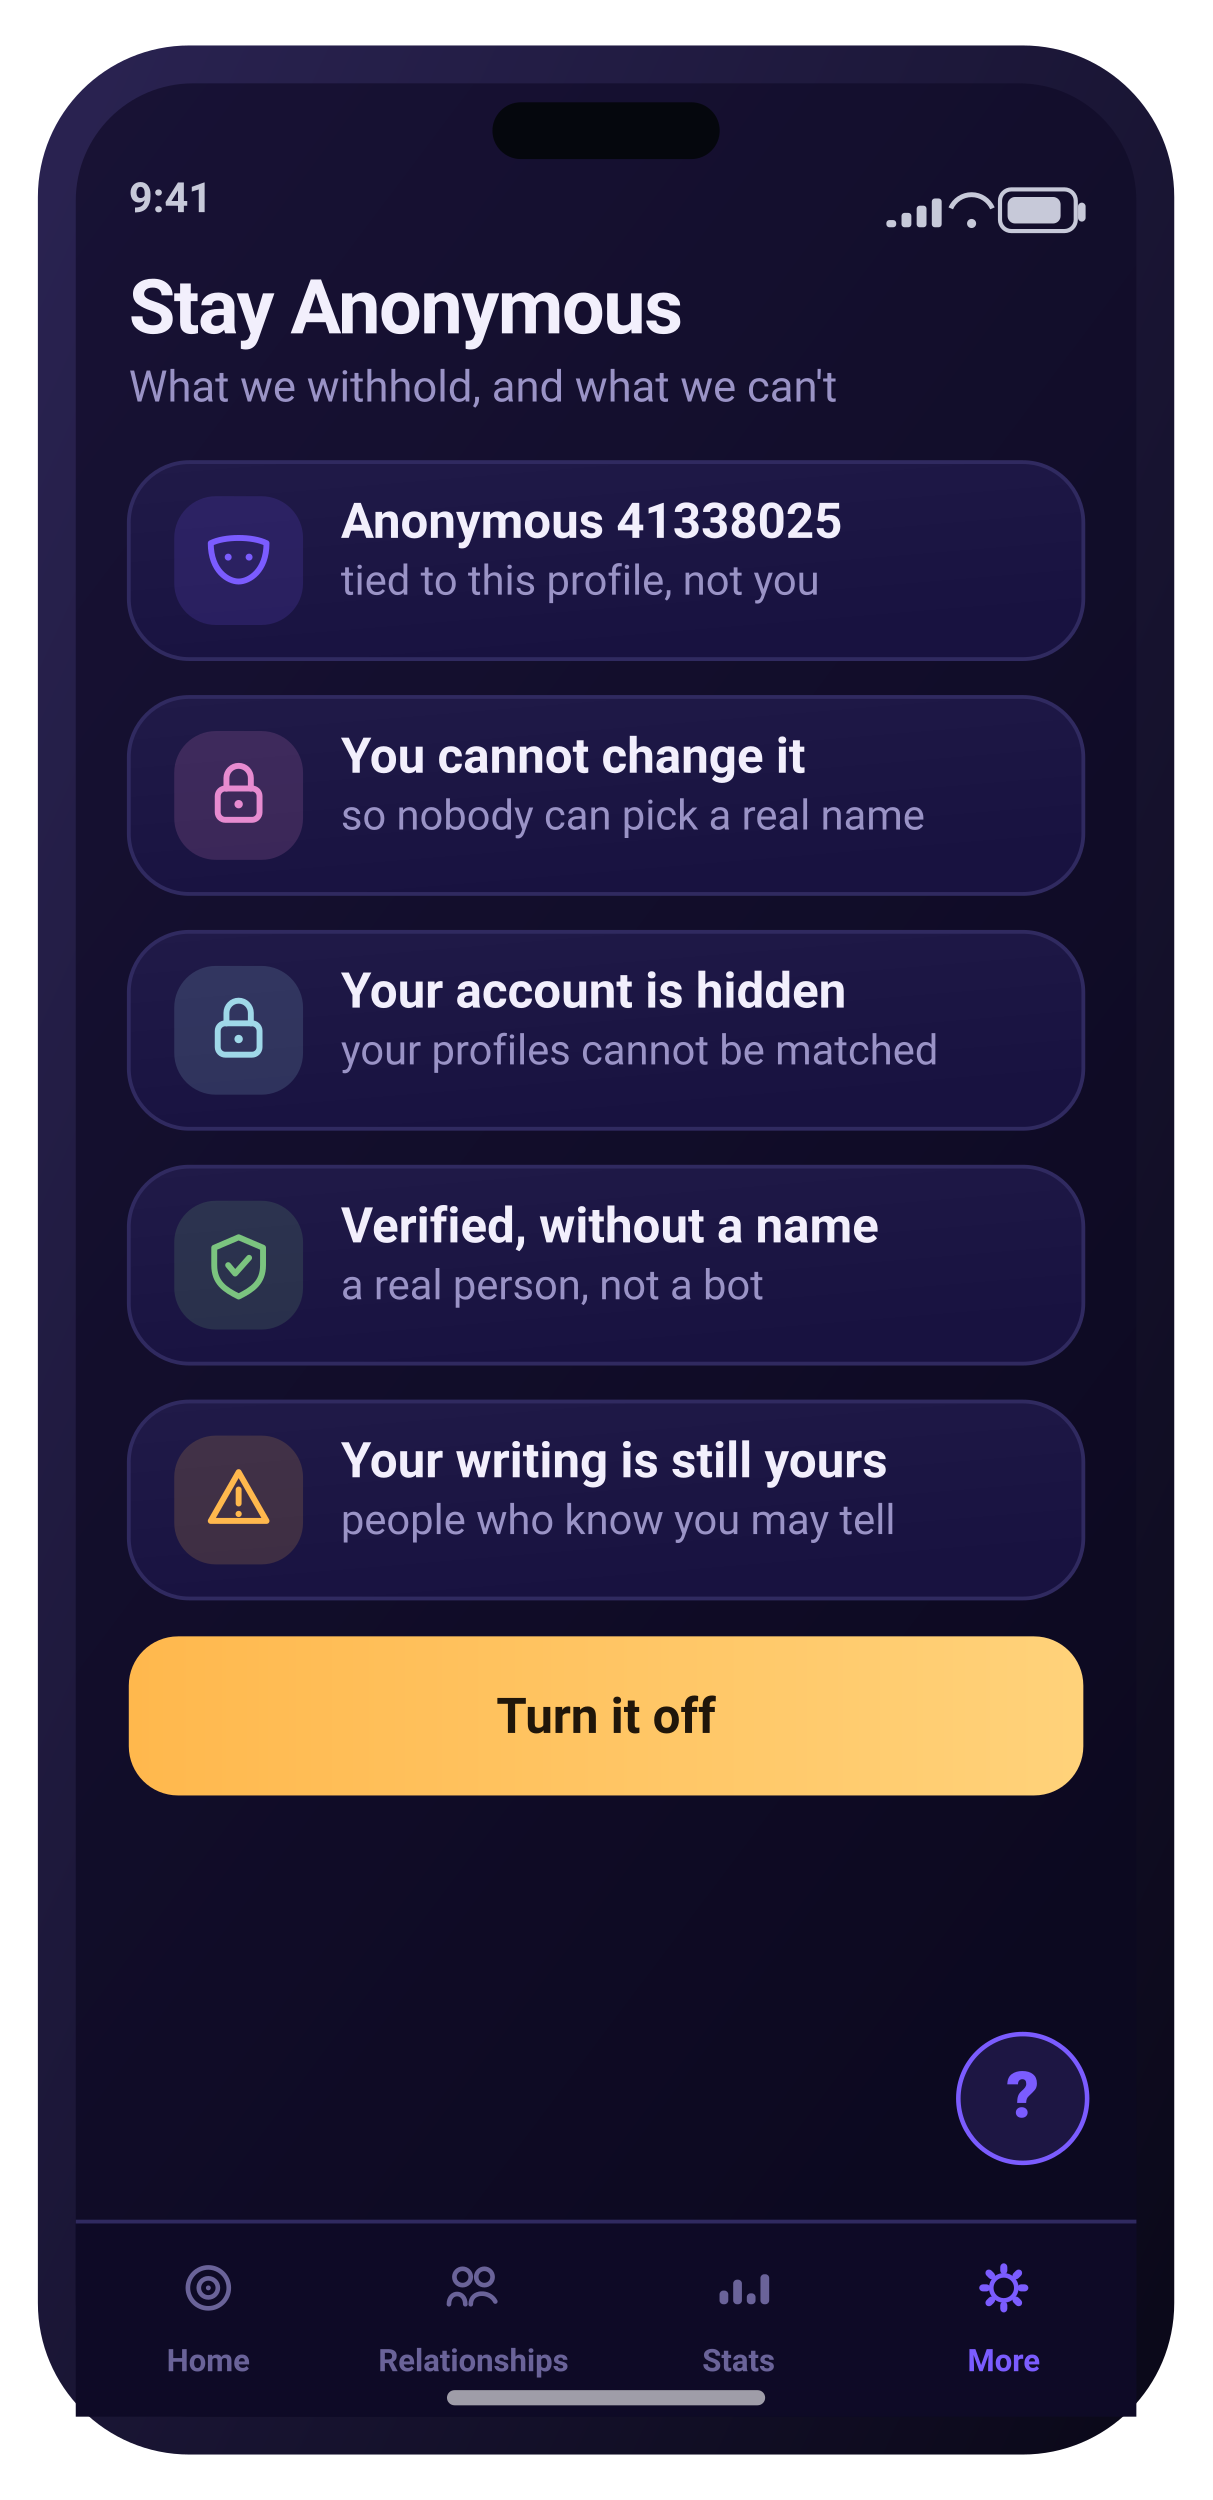
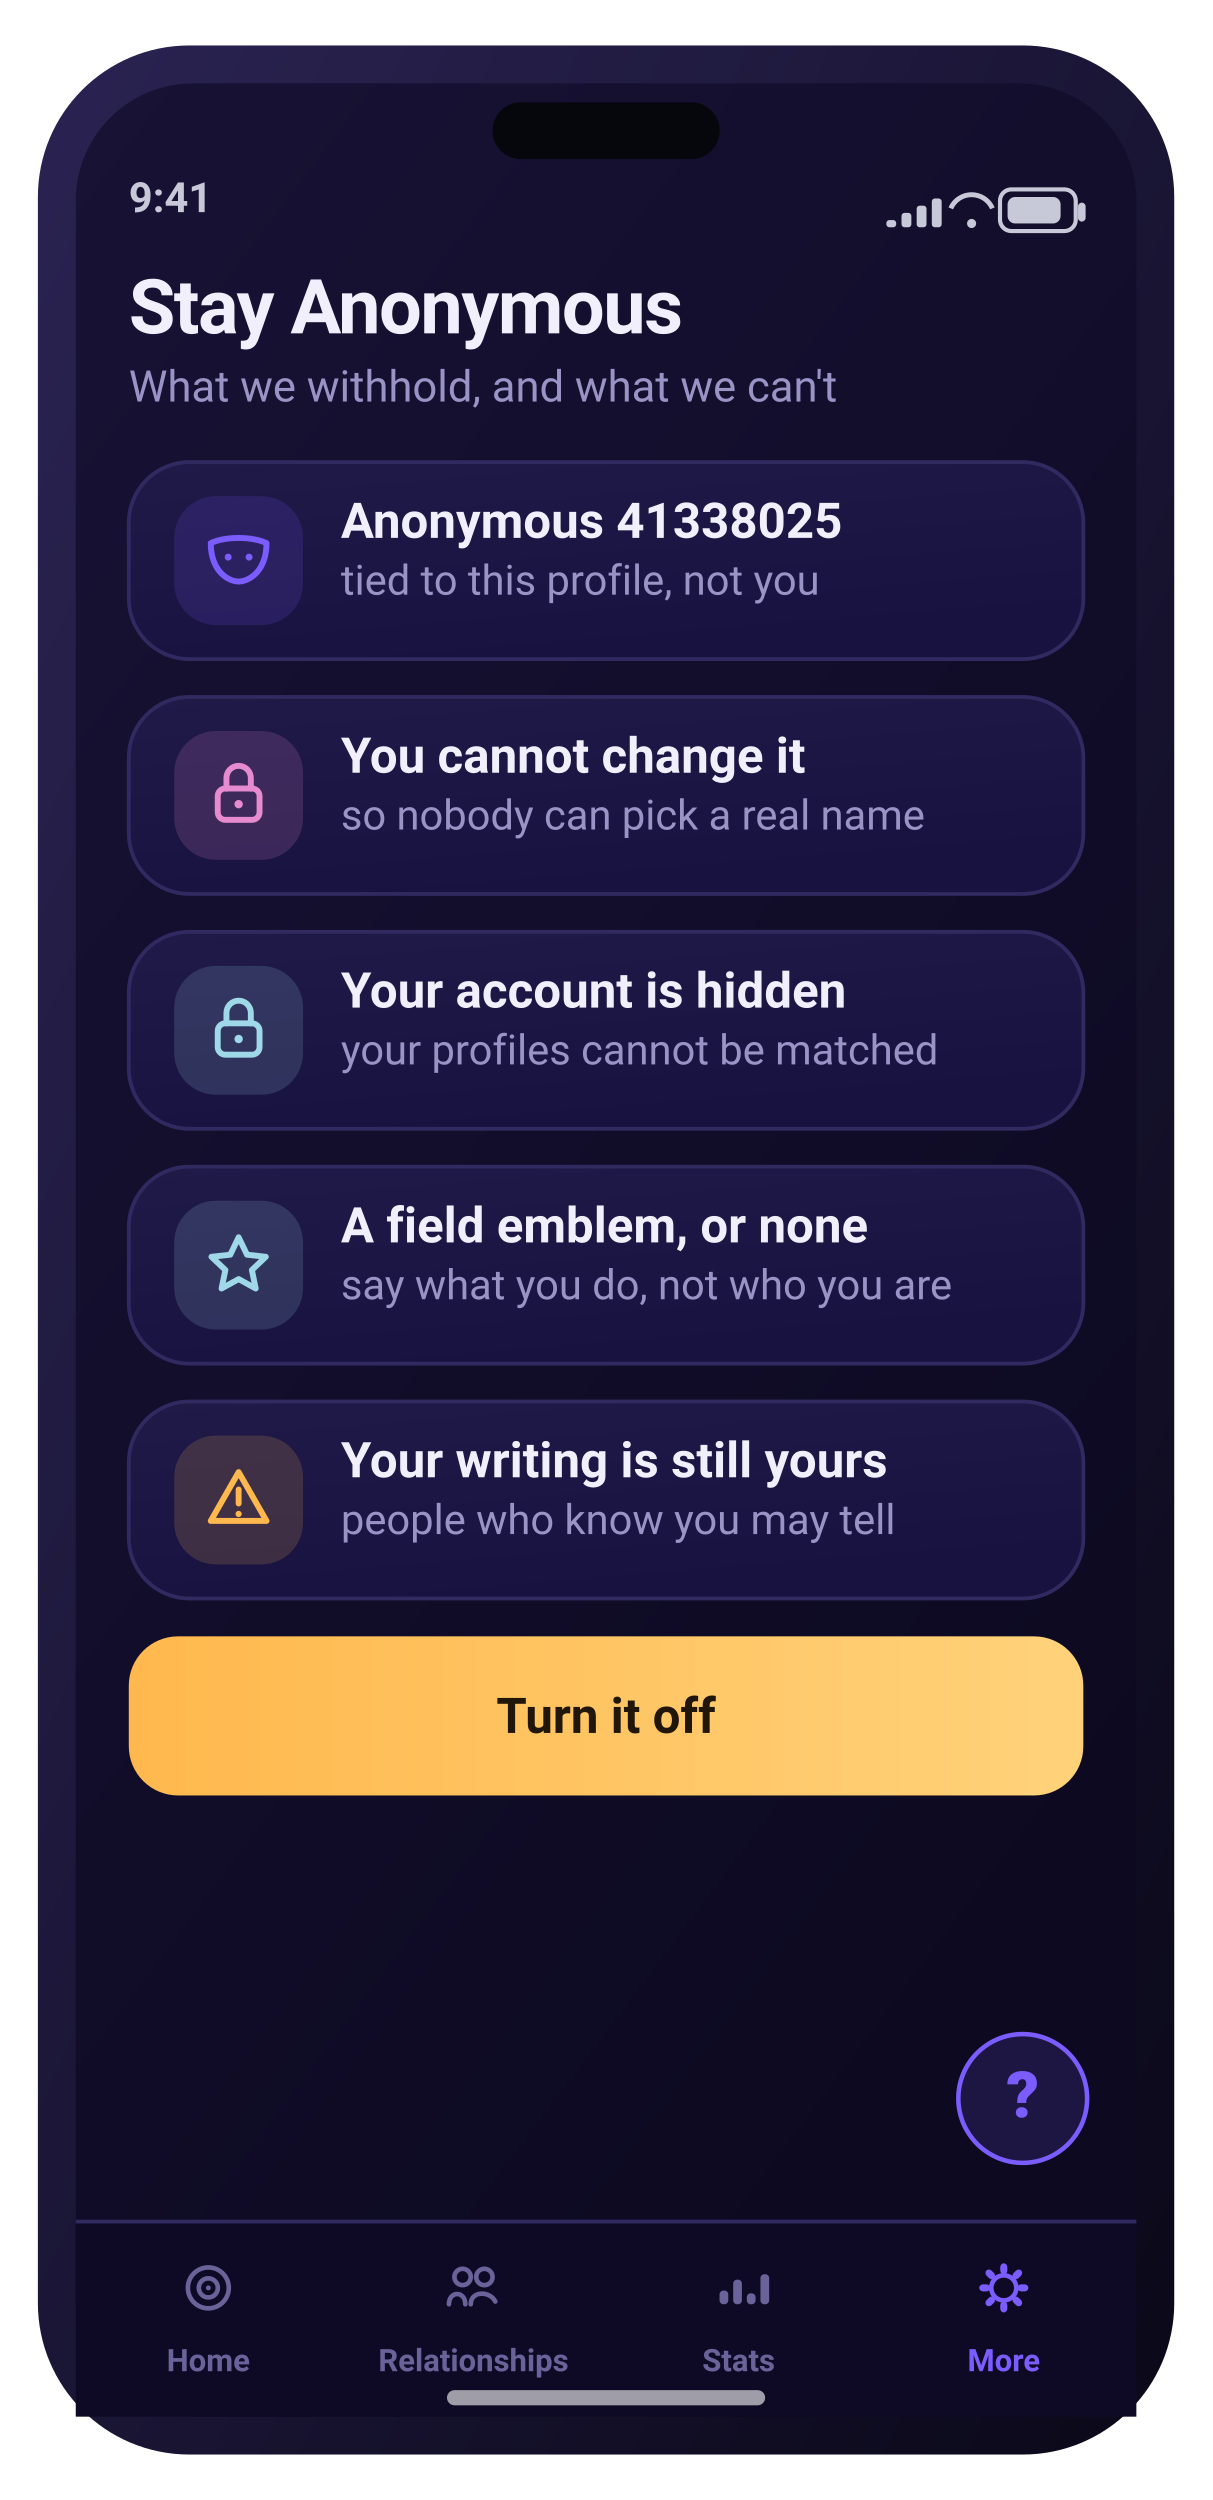
<svg xmlns="http://www.w3.org/2000/svg" width="320" height="660" viewBox="0 0 320 660" role="img" aria-label="Stay Anonymous screen">
  <defs>
    <linearGradient id="gScr" x1="0" y1="0" x2="0.6" y2="1">
      <stop offset="0" stop-color="#181235" />
      <stop offset="1" stop-color="#0c0920" />
    </linearGradient>
    <linearGradient id="gFrame" x1="0" y1="0" x2="1" y2="1">
      <stop offset="0" stop-color="#2a2352" />
      <stop offset="1" stop-color="#0a0818" />
    </linearGradient>
    <linearGradient id="gCard" x1="0" y1="0" x2="0.4" y2="1">
      <stop offset="0" stop-color="#201a48" />
      <stop offset="1" stop-color="#181240" />
    </linearGradient>
    <linearGradient id="gBrand" x1="0" y1="0" x2="1" y2="0">
      <stop offset="0" stop-color="#7b5cff" />
      <stop offset="1" stop-color="#9d7bff" />
    </linearGradient>
    <linearGradient id="gAmber" x1="0" y1="0" x2="1" y2="0">
      <stop offset="0" stop-color="#ffb84d" />
      <stop offset="1" stop-color="#ffd27a" />
    </linearGradient>
    <linearGradient id="mV" x1="0" y1="0" x2="1" y2="0">
      <stop offset="0" stop-color="#7b5cff" />
      <stop offset="1" stop-color="#9d7bff" />
    </linearGradient>
    <linearGradient id="mA" x1="0" y1="0" x2="1" y2="0">
      <stop offset="0" stop-color="#ffb84d" />
      <stop offset="1" stop-color="#ff9f45" />
    </linearGradient>
    <linearGradient id="mG" x1="0" y1="0" x2="1" y2="0">
      <stop offset="0" stop-color="#5fb87a" />
      <stop offset="1" stop-color="#7bc47f" />
    </linearGradient>
    <linearGradient id="mC" x1="0" y1="0" x2="1" y2="0">
      <stop offset="0" stop-color="#6bb6d6" />
      <stop offset="1" stop-color="#9fd8e8" />
    </linearGradient>
    <radialGradient id="orb" cx="36%" cy="30%" r="78%">
      <stop offset="0" stop-color="#d9ccff" />
      <stop offset="38%" stop-color="#7b5cff" />
      <stop offset="78%" stop-color="#3f3bc0" />
      <stop offset="100%" stop-color="#140f34" />
    </radialGradient>
    <radialGradient id="glow" cx="50%" cy="50%" r="50%">
      <stop offset="0" stop-color="#9fd8e8" stop-opacity="0.5" />
      <stop offset="1" stop-color="#9fd8e8" stop-opacity="0" />
    </radialGradient>
  </defs>
  <rect x="10.0" y="12.0" width="300.0" height="636.0" rx="40" fill="url(#gFrame)" />
  <rect x="20.0" y="22.0" width="280.0" height="616.0" rx="31" fill="url(#gScr)" />
  <rect x="130.0" y="27.0" width="60.0" height="15.0" rx="7.5" fill="#05070d" />
  <text x="34.0" y="56.0" font-family="-apple-system,BlinkMacSystemFont,'SF Pro Display','SF Pro Text','Segoe UI',Roboto,system-ui,sans-serif" font-size="11" font-weight="600" fill="#c7c9d9" text-anchor="start">9:41</text>
  <rect x="264.0" y="50.0" width="20.0" height="11.0" rx="3" fill="none" stroke="#c7c9d9" stroke-width="1.1" />
  <rect x="266.0" y="52.0" width="14.0" height="7.0" rx="2" fill="#c7c9d9" />
  <rect x="284.6" y="53.5" width="2.0" height="5.0" rx="1" fill="#c7c9d9" />
  <path d="M251 55 a6 6 0 0 1 11 0" fill="none" stroke="#c7c9d9" stroke-width="1.3" />
  <circle cx="256.5" cy="59" r="1.2" fill="#c7c9d9" />
  <rect x="234.0" y="58.1" width="2.6" height="1.9" rx="0.8" fill="#c7c9d9" />
  <rect x="238.0" y="56.2" width="2.6" height="3.8" rx="0.8" fill="#c7c9d9" />
  <rect x="242.0" y="54.3" width="2.6" height="5.7" rx="0.8" fill="#c7c9d9" />
  <rect x="246.0" y="52.4" width="2.6" height="7.6" rx="0.8" fill="#c7c9d9" />
  <text x="34.0" y="88.0" font-family="-apple-system,BlinkMacSystemFont,'SF Pro Display','SF Pro Text','Segoe UI',Roboto,system-ui,sans-serif" font-size="20" font-weight="700" fill="#f2effc" text-anchor="start" letter-spacing="-0.4">Stay Anonymous</text>
  <text x="34.0" y="106.0" font-family="-apple-system,BlinkMacSystemFont,'SF Pro Display','SF Pro Text','Segoe UI',Roboto,system-ui,sans-serif" font-size="11.5" font-weight="400" fill="#9a93c6" text-anchor="start">What we withhold, and what we can't</text>
  <rect x="34.0" y="122.0" width="252.0" height="52.0" rx="16" fill="url(#gCard)" stroke="#302a60" stroke-width="1" />
  <rect x="46.0" y="131.0" width="34.0" height="34.0" rx="11" fill="rgba(123,92,255,0.16)" />
  <path d="M55.64 143.4 c3.68 -1.84 11.04 -1.84 14.72 0 c0 7.36 -4.6 10.12 -7.36 10.12 c-2.76 0 -7.36 -2.76 -7.36 -10.12 Z" fill="none" stroke="#7b5cff" stroke-width="1.56" stroke-linecap="round" stroke-linejoin="round" />
  <circle cx="60.24" cy="147.08" r="0.92" fill="#7b5cff" />
  <circle cx="65.76" cy="147.08" r="0.92" fill="#7b5cff" />
  <text x="90.0" y="142.0" font-family="-apple-system,BlinkMacSystemFont,'SF Pro Display','SF Pro Text','Segoe UI',Roboto,system-ui,sans-serif" font-size="13" font-weight="600" fill="#f2effc" text-anchor="start">Anonymous 41338025</text>
  <text x="90.0" y="157.0" font-family="-apple-system,BlinkMacSystemFont,'SF Pro Display','SF Pro Text','Segoe UI',Roboto,system-ui,sans-serif" font-size="11" font-weight="400" fill="#9a93c6" text-anchor="start">tied to this profile, not you</text>
  <rect x="34.0" y="184.0" width="252.0" height="52.0" rx="16" fill="url(#gCard)" stroke="#302a60" stroke-width="1" />
  <rect x="46.0" y="193.0" width="34.0" height="34.0" rx="11" fill="rgba(231,139,208,0.16)" />
  <rect x="57.48" y="208.16" width="11.04" height="8.28" rx="2" fill="none" stroke="#e78bd0" stroke-width="1.56" stroke-linecap="round" stroke-linejoin="round" />
  <path d="M59.78 208.16 v-2.76 a3.22 3.22 0 0 1 6.44 0 v2.76" fill="none" stroke="#e78bd0" stroke-width="1.56" stroke-linecap="round" stroke-linejoin="round" />
  <circle cx="63" cy="212.3" r="1.104" fill="#e78bd0" />
  <text x="90.0" y="204.0" font-family="-apple-system,BlinkMacSystemFont,'SF Pro Display','SF Pro Text','Segoe UI',Roboto,system-ui,sans-serif" font-size="13" font-weight="600" fill="#f2effc" text-anchor="start">You cannot change it</text>
  <text x="90.0" y="219.0" font-family="-apple-system,BlinkMacSystemFont,'SF Pro Display','SF Pro Text','Segoe UI',Roboto,system-ui,sans-serif" font-size="11" font-weight="400" fill="#9a93c6" text-anchor="start">so nobody can pick a real name</text>
  <rect x="34.0" y="246.0" width="252.0" height="52.0" rx="16" fill="url(#gCard)" stroke="#302a60" stroke-width="1" />
  <rect x="46.0" y="255.0" width="34.0" height="34.0" rx="11" fill="rgba(159,216,232,0.16)" />
  <rect x="57.48" y="270.16" width="11.04" height="8.28" rx="2" fill="none" stroke="#9fd8e8" stroke-width="1.56" stroke-linecap="round" stroke-linejoin="round" />
  <path d="M59.78 270.16 v-2.76 a3.22 3.22 0 0 1 6.44 0 v2.76" fill="none" stroke="#9fd8e8" stroke-width="1.56" stroke-linecap="round" stroke-linejoin="round" />
  <circle cx="63" cy="274.3" r="1.104" fill="#9fd8e8" />
  <text x="90.0" y="266.0" font-family="-apple-system,BlinkMacSystemFont,'SF Pro Display','SF Pro Text','Segoe UI',Roboto,system-ui,sans-serif" font-size="13" font-weight="600" fill="#f2effc" text-anchor="start">Your account is hidden</text>
  <text x="90.0" y="281.0" font-family="-apple-system,BlinkMacSystemFont,'SF Pro Display','SF Pro Text','Segoe UI',Roboto,system-ui,sans-serif" font-size="11" font-weight="400" fill="#9a93c6" text-anchor="start">your profiles cannot be matched</text>
  <rect x="34.0" y="308.0" width="252.0" height="52.0" rx="16" fill="url(#gCard)" stroke="#302a60" stroke-width="1" />
-   <rect x="46.0" y="317.0" width="34.0" height="34.0" rx="11" fill="rgba(123,196,127,0.16)" />
-   <path d="M63 326.64 l6.44 2.76 v4.6 c0 4.6 -2.76 6.44 -6.44 8.28 c-3.68 -1.84 -6.44 -3.68 -6.44 -8.28 v-4.6 Z" fill="none" stroke="#7bc47f" stroke-width="1.56" stroke-linecap="round" stroke-linejoin="round" />
-   <path d="M60.24 334.0 l1.84 2.208 3.68 -4.14" fill="none" stroke="#7bc47f" stroke-width="1.56" stroke-linecap="round" stroke-linejoin="round" />
-   <text x="90.0" y="328.0" font-family="-apple-system,BlinkMacSystemFont,'SF Pro Display','SF Pro Text','Segoe UI',Roboto,system-ui,sans-serif" font-size="13" font-weight="600" fill="#f2effc" text-anchor="start">Verified, without a name</text>
-   <text x="90.0" y="343.0" font-family="-apple-system,BlinkMacSystemFont,'SF Pro Display','SF Pro Text','Segoe UI',Roboto,system-ui,sans-serif" font-size="11" font-weight="400" fill="#9a93c6" text-anchor="start">a real person, not a bot</text>
+   <rect x="46.0" y="317.0" width="34.0" height="34.0" rx="11" fill="rgba(159,216,232,0.16)" />
+   <path d="M63 326.64 l2.208 4.6 4.968 0.552 -3.68 3.496 1.012 4.876 -4.508 -2.484 -4.508 2.484 1.012 -4.876 -3.68 -3.496 4.968 -0.552 Z" fill="none" stroke="#9fd8e8" stroke-width="1.56" stroke-linecap="round" stroke-linejoin="round" />
+   <text x="90.0" y="328.0" font-family="-apple-system,BlinkMacSystemFont,'SF Pro Display','SF Pro Text','Segoe UI',Roboto,system-ui,sans-serif" font-size="13" font-weight="600" fill="#f2effc" text-anchor="start">A field emblem, or none</text>
+   <text x="90.0" y="343.0" font-family="-apple-system,BlinkMacSystemFont,'SF Pro Display','SF Pro Text','Segoe UI',Roboto,system-ui,sans-serif" font-size="11" font-weight="400" fill="#9a93c6" text-anchor="start">say what you do, not who you are</text>
  <rect x="34.0" y="370.0" width="252.0" height="52.0" rx="16" fill="url(#gCard)" stroke="#302a60" stroke-width="1" />
  <rect x="46.0" y="379.0" width="34.0" height="34.0" rx="11" fill="rgba(255,184,77,0.16)" />
  <path d="M63 388.64 L70.36 401.52 H55.64 Z" fill="none" stroke="#ffb84d" stroke-width="1.56" stroke-linecap="round" stroke-linejoin="round" />
  <path d="M63 393.24 v3.68" fill="none" stroke="#ffb84d" stroke-width="1.56" stroke-linecap="round" stroke-linejoin="round" />
  <circle cx="63" cy="399.68" r="0.828" fill="#ffb84d" />
  <text x="90.0" y="390.0" font-family="-apple-system,BlinkMacSystemFont,'SF Pro Display','SF Pro Text','Segoe UI',Roboto,system-ui,sans-serif" font-size="13" font-weight="600" fill="#f2effc" text-anchor="start">Your writing is still yours</text>
  <text x="90.0" y="405.0" font-family="-apple-system,BlinkMacSystemFont,'SF Pro Display','SF Pro Text','Segoe UI',Roboto,system-ui,sans-serif" font-size="11" font-weight="400" fill="#9a93c6" text-anchor="start">people who know you may tell</text>
  <rect x="34.0" y="432.0" width="252.0" height="42.0" rx="13" fill="url(#gAmber)" />
  <text x="160.0" y="457.5" font-family="-apple-system,BlinkMacSystemFont,'SF Pro Display','SF Pro Text','Segoe UI',Roboto,system-ui,sans-serif" font-size="13" font-weight="700" fill="#20160a" text-anchor="middle">Turn it off</text>
  <rect x="20.0" y="586.0" width="280.0" height="52.0" rx="0" fill="#0e0a26" />
  <rect x="20" y="586" width="280" height="1" fill="#302a60" />
  <circle cx="55.0" cy="604" r="5.4" fill="none" stroke="#6a6399" stroke-width="1.22" stroke-linecap="round" stroke-linejoin="round" />
  <circle cx="55.0" cy="604" r="2.52" fill="none" stroke="#6a6399" stroke-width="1.22" stroke-linecap="round" stroke-linejoin="round" />
  <circle cx="55.0" cy="604" r="0.648" fill="#6a6399" />
  <text x="55.0" y="626.0" font-family="-apple-system,BlinkMacSystemFont,'SF Pro Display','SF Pro Text','Segoe UI',Roboto,system-ui,sans-serif" font-size="8.2" font-weight="600" fill="#6a6399" text-anchor="middle">Home</text>
  <circle cx="122.12" cy="601.12" r="2.16" fill="none" stroke="#6a6399" stroke-width="1.22" stroke-linecap="round" stroke-linejoin="round" />
  <circle cx="127.88" cy="601.12" r="2.16" fill="none" stroke="#6a6399" stroke-width="1.22" stroke-linecap="round" stroke-linejoin="round" />
  <path d="M118.52 608.32 c0 -3.6 4.32 -3.6 4.32 0 M124.28 608.32 c0 -3.6 5.04 -3.6 6.48 -0.72" fill="none" stroke="#6a6399" stroke-width="1.22" stroke-linecap="round" stroke-linejoin="round" />
  <text x="125.0" y="626.0" font-family="-apple-system,BlinkMacSystemFont,'SF Pro Display','SF Pro Text','Segoe UI',Roboto,system-ui,sans-serif" font-size="8.2" font-weight="600" fill="#6a6399" text-anchor="middle">Relationships</text>
  <rect x="189.96" y="604.72" width="2.304" height="3.6" rx="1" fill="#6a6399" />
  <rect x="193.56" y="601.84" width="2.304" height="6.48" rx="1" fill="#6a6399" />
  <rect x="197.16" y="605.44" width="2.304" height="2.88" rx="1" fill="#6a6399" />
  <rect x="200.76" y="600.4" width="2.304" height="7.92" rx="1" fill="#6a6399" />
  <text x="195.0" y="626.0" font-family="-apple-system,BlinkMacSystemFont,'SF Pro Display','SF Pro Text','Segoe UI',Roboto,system-ui,sans-serif" font-size="8.2" font-weight="600" fill="#6a6399" text-anchor="middle">Stats</text>
  <rect x="264.064" y="597.52" width="1.872" height="2.88" rx="1" transform="rotate(0 265.0 604)" fill="#7b5cff" />
  <rect x="264.064" y="597.52" width="1.872" height="2.88" rx="1" transform="rotate(45 265.0 604)" fill="#7b5cff" />
  <rect x="264.064" y="597.52" width="1.872" height="2.88" rx="1" transform="rotate(90 265.0 604)" fill="#7b5cff" />
  <rect x="264.064" y="597.52" width="1.872" height="2.88" rx="1" transform="rotate(135 265.0 604)" fill="#7b5cff" />
  <rect x="264.064" y="597.52" width="1.872" height="2.88" rx="1" transform="rotate(180 265.0 604)" fill="#7b5cff" />
  <rect x="264.064" y="597.52" width="1.872" height="2.88" rx="1" transform="rotate(225 265.0 604)" fill="#7b5cff" />
  <rect x="264.064" y="597.52" width="1.872" height="2.88" rx="1" transform="rotate(270 265.0 604)" fill="#7b5cff" />
  <rect x="264.064" y="597.52" width="1.872" height="2.88" rx="1" transform="rotate(315 265.0 604)" fill="#7b5cff" />
  <circle cx="265.0" cy="604" r="3.312" fill="none" stroke="#7b5cff" stroke-width="1.22" stroke-linecap="round" stroke-linejoin="round" />
  <text x="265.0" y="626.0" font-family="-apple-system,BlinkMacSystemFont,'SF Pro Display','SF Pro Text','Segoe UI',Roboto,system-ui,sans-serif" font-size="8.2" font-weight="600" fill="#7b5cff" text-anchor="middle">More</text>
  <circle cx="270" cy="554" r="17" fill="rgba(123,92,255,0.16)" stroke="#7b5cff" stroke-width="1.2" />
  <text x="270.0" y="559.0" font-family="-apple-system,BlinkMacSystemFont,'SF Pro Display','SF Pro Text','Segoe UI',Roboto,system-ui,sans-serif" font-size="17" font-weight="800" fill="#7b5cff" text-anchor="middle">?</text>
  <rect x="118.0" y="631.0" width="84.0" height="4.0" rx="2" fill="rgba(255,255,255,0.6)" />
</svg>
